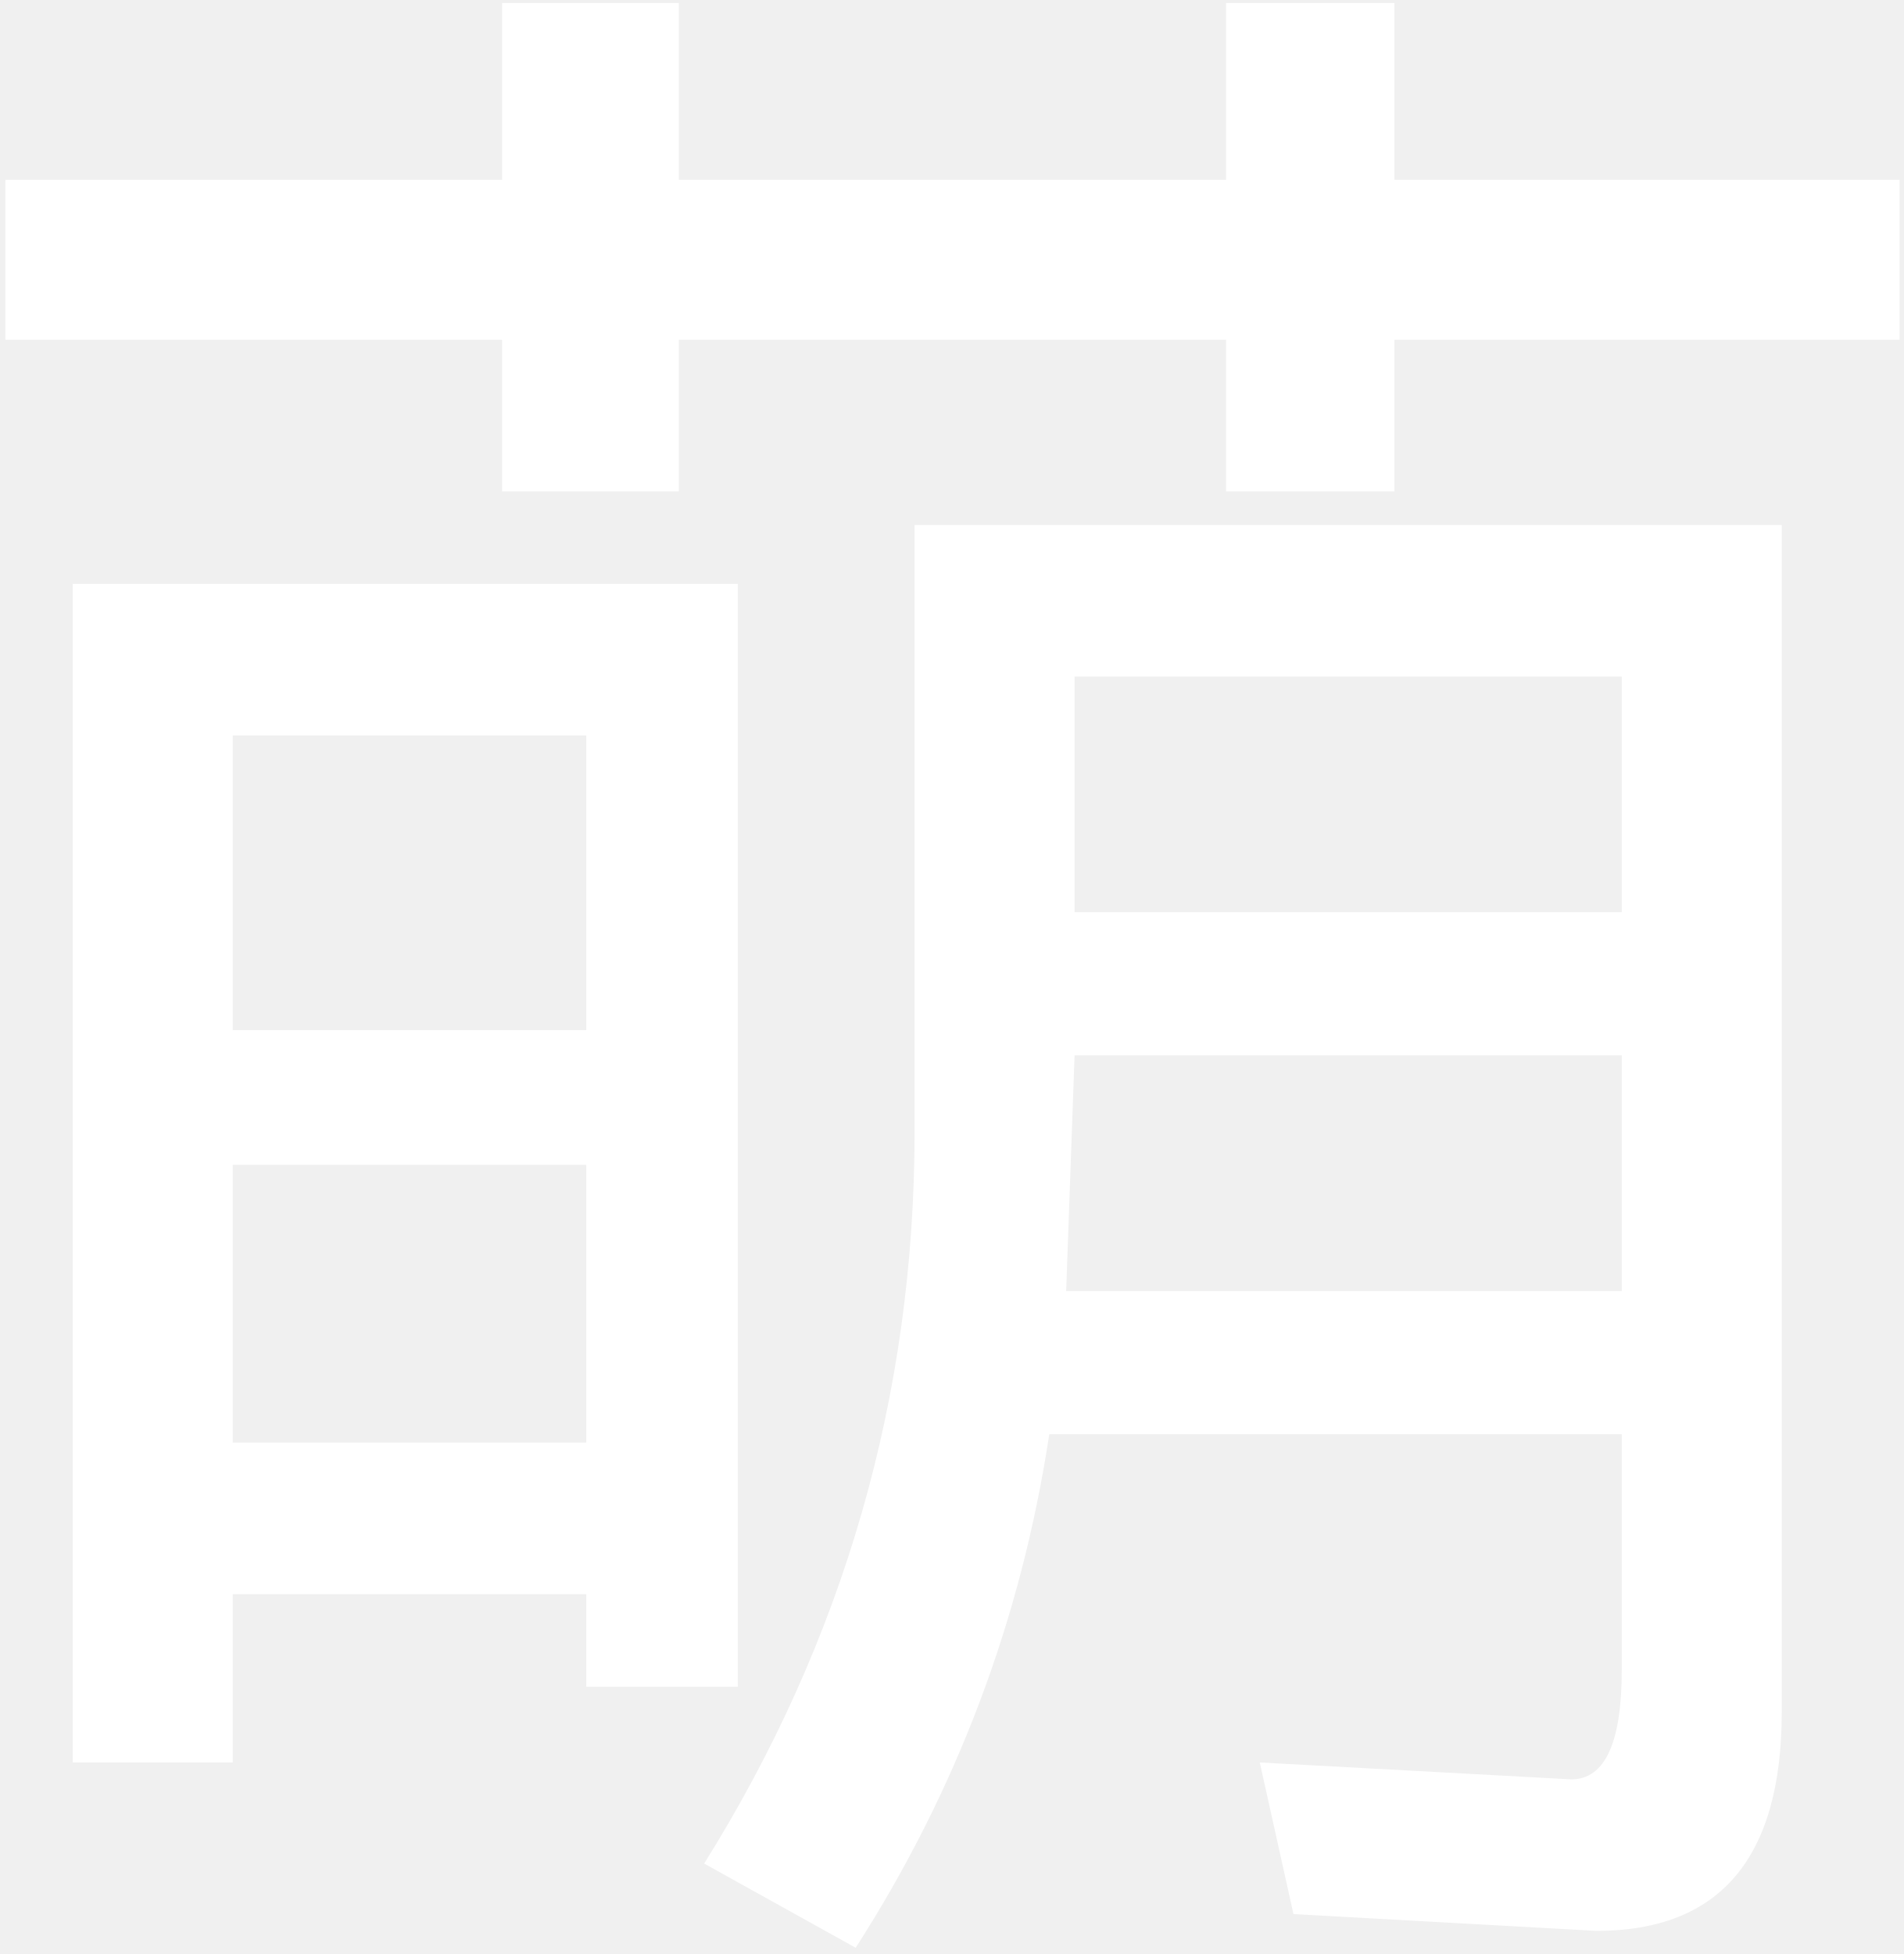
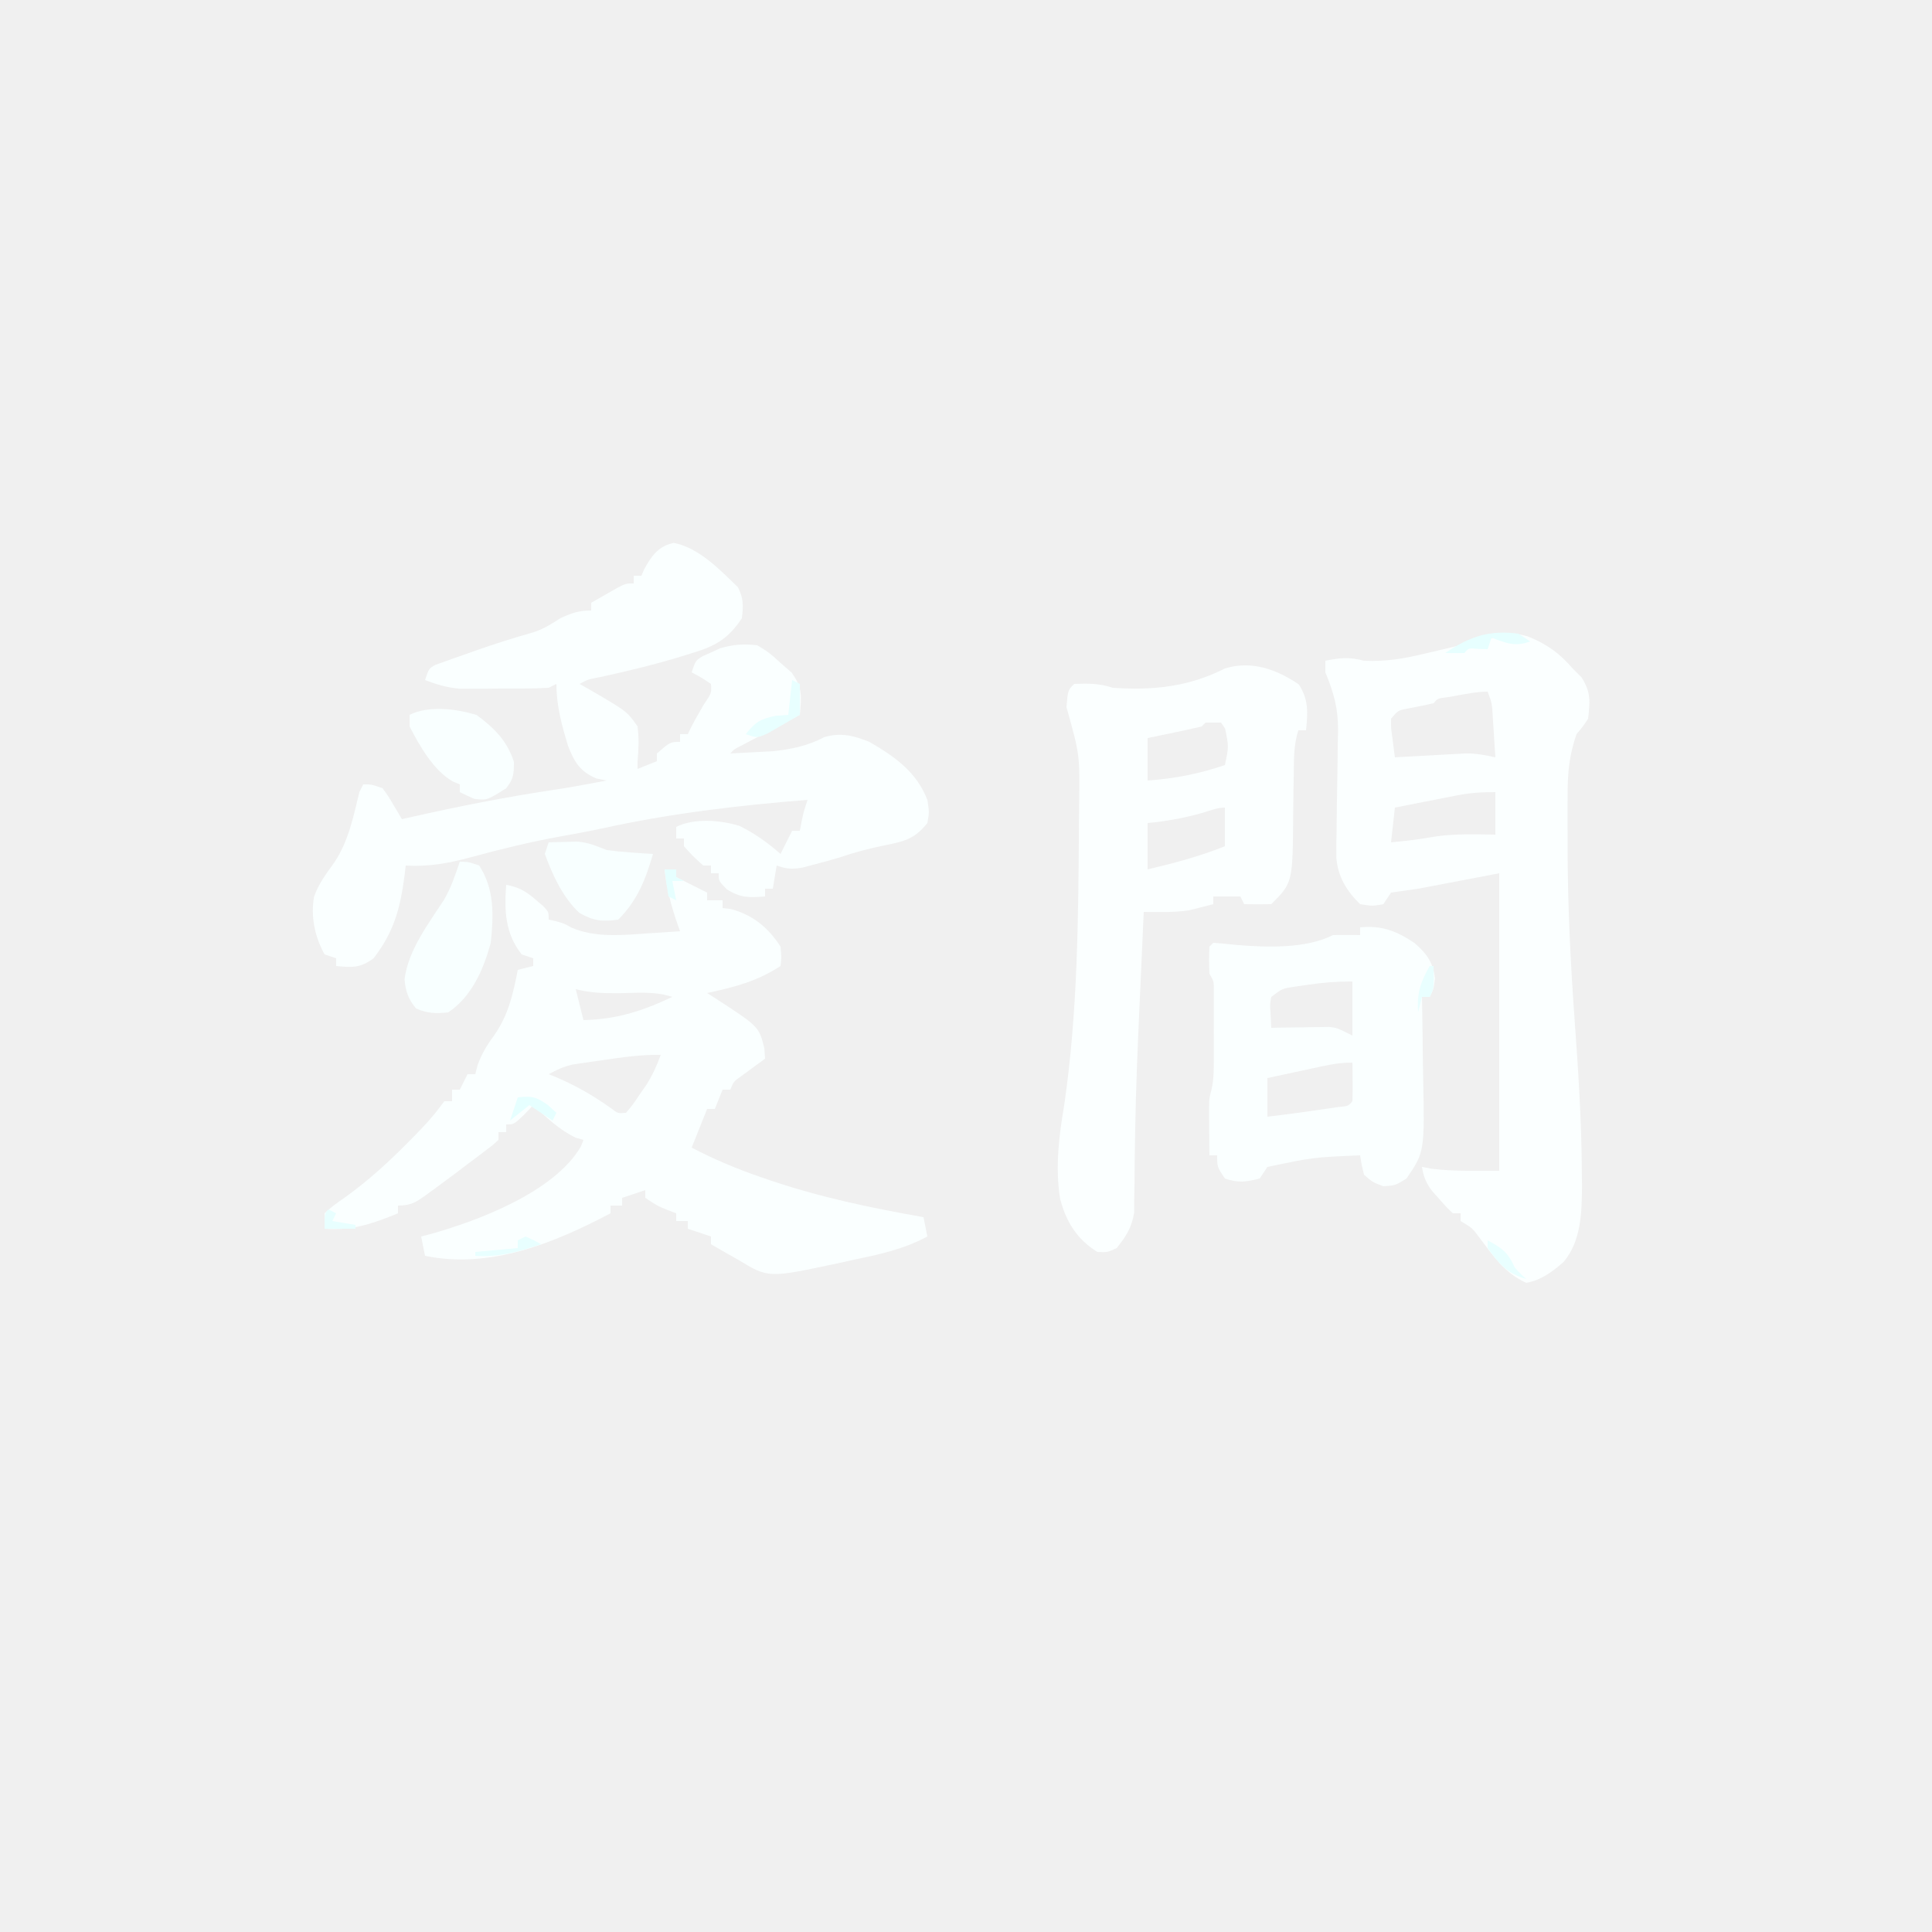
- <svg xmlns="http://www.w3.org/2000/svg" viewBox="0 0 265 272" width="265" height="272">
-   <style>tspan { white-space:pre }</style>
-   <path fill="#ffffff" d="M0.75 47.3L0.75 25.03L69.89 25.03L69.89 0.42L94.5 0.42L94.5 25.03L170.67 25.03L170.67 0.42L194.11 0.42L194.11 25.03L264.42 25.03L264.42 47.3L194.11 47.3L194.11 68.39L170.67 68.39L170.67 47.3L94.5 47.3L94.5 68.39L69.89 68.39L69.89 47.3L0.75 47.3ZM127.31 73.08L248.02 73.08L248.02 238.31Q248.02 268.78 222.23 268.78L180.05 266.44L175.36 245.34L218.72 247.69Q225.75 247.69 225.75 232.45L225.75 199.64L146.06 199.64Q140.2 238.31 119.11 271.13L98.02 259.41Q127.31 212.53 127.31 157.45L127.31 73.08ZM149.58 94.17L149.58 126.98L225.75 126.98L225.75 94.17L149.58 94.17ZM149.58 146.91L148.41 179.72L225.75 179.72L225.75 146.91L149.58 146.91ZM10.13 81.28L102.7 81.28L102.7 234.8L81.61 234.8L81.61 221.91L32.39 221.91L32.39 245.34L10.13 245.34L10.13 81.28ZM32.39 102.38L32.39 143.39L81.61 143.39L81.61 102.38L32.39 102.38ZM32.39 162.14L32.39 200.81L81.61 200.81L81.61 162.14L32.39 162.14Z" />
+ <svg xmlns="http://www.w3.org/2000/svg" version="1.1" width="500" height="500">
+   <path d="M0 0 C0.99 0 1.98 0 3 0 C3 0.66 3 1.32 3 2 C3.578 2.289 4.155 2.578 4.75 2.875 C6.833 3.917 8.917 4.958 11 6 C11 6.66 11 7.32 11 8 C12.32 8 13.64 8 15 8 C15 8.66 15 9.32 15 10 C15.701 10.082 16.402 10.165 17.125 10.25 C22.766 11.722 26.901 15.112 30 20 C30.25 22.812 30.25 22.812 30 25 C24.002 28.953 17.984 30.486 11 32 C11.592 32.375 12.183 32.75 12.793 33.137 C24.429 40.673 24.429 40.673 25.812 46.312 C25.874 47.199 25.936 48.086 26 49 C25.434 49.41 24.868 49.82 24.285 50.242 C23.552 50.781 22.818 51.32 22.062 51.875 C21.332 52.409 20.601 52.942 19.848 53.492 C17.889 54.88 17.889 54.88 17 57 C16.34 57 15.68 57 15 57 C14.34 58.65 13.68 60.3 13 62 C12.34 62 11.68 62 11 62 C10.711 62.722 10.422 63.444 10.125 64.188 C9.083 66.792 8.042 69.396 7 72 C12.712 74.987 18.409 77.398 24.5 79.5 C25.374 79.803 26.247 80.105 27.147 80.417 C40.182 84.847 53.461 87.623 67 90 C67.33 91.65 67.66 93.3 68 95 C61.619 98.435 55.231 99.71 48.188 101.188 C46.955 101.46 45.722 101.733 44.451 102.014 C26.832 105.767 26.832 105.767 19 101 C17.71 100.268 16.418 99.539 15.125 98.812 C14.094 98.214 13.062 97.616 12 97 C12 96.34 12 95.68 12 95 C10.02 94.34 8.04 93.68 6 93 C6 92.34 6 91.68 6 91 C5.01 91 4.02 91 3 91 C3 90.34 3 89.68 3 89 C2.237 88.711 1.474 88.422 0.688 88.125 C-2 87 -2 87 -5 85 C-5 84.34 -5 83.68 -5 83 C-6.98 83.66 -8.96 84.32 -11 85 C-11 85.66 -11 86.32 -11 87 C-11.99 87 -12.98 87 -14 87 C-14 87.66 -14 88.32 -14 89 C-28.572 96.715 -45.283 103.499 -62 100 C-62.33 98.35 -62.66 96.7 -63 95 C-62.236 94.804 -61.471 94.608 -60.684 94.406 C-48.236 90.931 -28.555 83.504 -21.676 71.734 C-21.453 71.162 -21.23 70.59 -21 70 C-21.99 69.722 -21.99 69.722 -23 69.438 C-27.313 67.371 -30.515 64.235 -34 61 C-34.784 61.825 -35.568 62.65 -36.375 63.5 C-39 66 -39 66 -41 66 C-41 66.66 -41 67.32 -41 68 C-41.66 68 -42.32 68 -43 68 C-43 68.66 -43 69.32 -43 70 C-44.465 71.357 -44.465 71.357 -46.508 72.898 C-47.248 73.46 -47.988 74.022 -48.75 74.602 C-49.534 75.187 -50.318 75.772 -51.125 76.375 C-51.886 76.953 -52.646 77.53 -53.43 78.125 C-55.607 79.769 -57.797 81.391 -60 83 C-60.59 83.431 -61.18 83.862 -61.788 84.306 C-64.446 86.171 -65.671 87 -69 87 C-69 87.66 -69 88.32 -69 89 C-75.55 91.697 -80.885 93.537 -88 93 C-88 91.68 -88 90.36 -88 89 C-85.684 86.949 -85.684 86.949 -82.438 84.688 C-76.784 80.592 -71.787 76.082 -66.875 71.125 C-66.236 70.483 -65.597 69.84 -64.939 69.178 C-62.525 66.716 -60.246 64.333 -58.195 61.555 C-57.801 61.042 -57.406 60.529 -57 60 C-56.34 60 -55.68 60 -55 60 C-55 59.01 -55 58.02 -55 57 C-54.34 57 -53.68 57 -53 57 C-52.34 55.68 -51.68 54.36 -51 53 C-50.34 53 -49.68 53 -49 53 C-48.794 52.196 -48.587 51.391 -48.375 50.562 C-47.161 47.418 -46.018 45.539 -44.062 42.875 C-40.414 37.656 -39.193 32.184 -38 26 C-36.68 25.67 -35.36 25.34 -34 25 C-34 24.34 -34 23.68 -34 23 C-34.99 22.67 -35.98 22.34 -37 22 C-41.293 16.501 -41.495 10.711 -41 4 C-37.669 4.597 -35.787 5.72 -33.25 7.938 C-32.636 8.462 -32.023 8.987 -31.391 9.527 C-30 11 -30 11 -30 13 C-29.422 13.124 -28.845 13.248 -28.25 13.375 C-26 14 -26 14 -24.25 15 C-18.095 17.735 -11.053 17.027 -4.5 16.562 C-3.678 16.51 -2.855 16.458 -2.008 16.404 C-0.005 16.276 1.998 16.139 4 16 C3.795 15.432 3.59 14.863 3.379 14.277 C1.709 9.492 0.536 5.041 0 0 Z M-23 31 C-22.34 33.64 -21.68 36.28 -21 39 C-12.434 38.815 -5.716 36.649 2 33 C-2.472 31.509 -6.998 31.959 -11.664 32.039 C-15.593 32.08 -19.161 31.979 -23 31 Z M-16.062 49.375 C-16.96 49.501 -17.858 49.628 -18.783 49.758 C-20.084 49.951 -20.084 49.951 -21.41 50.148 C-22.588 50.321 -22.588 50.321 -23.789 50.498 C-26.103 51.024 -27.929 51.856 -30 53 C-29.455 53.219 -28.909 53.438 -28.348 53.664 C-23.077 55.88 -18.504 58.51 -13.848 61.828 C-12.083 63.179 -12.083 63.179 -10 63 C-8.246 60.928 -8.246 60.928 -6.5 58.312 C-5.587 57.007 -5.587 57.007 -4.656 55.676 C-3.103 53.166 -1.998 50.77 -1 48 C-6.131 47.915 -11 48.616 -16.062 49.375 Z " fill="#FAFFFF" transform="translate(172,225)" />
+   <path d="M0 0 C6.503 1.239 12.002 7.021 16.625 11.5 C18.076 14.403 17.997 16.273 17.625 19.5 C13.961 24.989 10.606 26.796 4.375 28.625 C3.594 28.87 2.814 29.115 2.01 29.368 C-4.942 31.499 -11.993 33.186 -19.094 34.738 C-22.236 35.333 -22.236 35.333 -24.375 36.5 C-23.711 36.875 -23.047 37.25 -22.363 37.637 C-12.111 43.579 -12.111 43.579 -9.375 47.5 C-8.976 50.551 -9.105 53.443 -9.375 56.5 C-9.375 57.16 -9.375 57.82 -9.375 58.5 C-7.725 57.84 -6.075 57.18 -4.375 56.5 C-4.375 55.84 -4.375 55.18 -4.375 54.5 C-0.913 51.5 -0.913 51.5 1.625 51.5 C1.625 50.84 1.625 50.18 1.625 49.5 C2.285 49.5 2.945 49.5 3.625 49.5 C3.996 48.727 3.996 48.727 4.375 47.938 C5.438 45.866 6.569 43.88 7.75 41.875 C9.787 38.852 9.787 38.852 9.625 36.5 C7.162 34.855 7.162 34.855 4.625 33.5 C5.625 30.5 5.625 30.5 7.445 29.332 C8.586 28.827 8.586 28.827 9.75 28.312 C10.495 27.968 11.24 27.624 12.008 27.27 C15.45 26.257 18.049 26.104 21.625 26.5 C24.715 28.406 24.715 28.406 27.562 31 C28.52 31.835 29.478 32.671 30.465 33.531 C33.375 37.53 33.044 39.658 32.625 44.5 C32.115 44.767 31.606 45.035 31.08 45.31 C28.782 46.517 26.485 47.727 24.188 48.938 C23.385 49.358 22.583 49.779 21.756 50.213 C20.992 50.616 20.228 51.019 19.441 51.434 C18.734 51.805 18.027 52.177 17.299 52.56 C15.646 53.389 15.646 53.389 14.625 54.5 C16.98 54.385 19.333 54.258 21.688 54.125 C22.998 54.055 24.309 53.986 25.66 53.914 C30.433 53.416 34.737 52.494 39 50.25 C43.258 49.033 46.56 49.87 50.625 51.5 C57.225 55.331 62.81 59.261 65.625 66.5 C66.125 69.688 66.125 69.688 65.625 72.5 C62.605 76.337 59.969 77.212 55.25 78.125 C50.899 78.991 46.82 80.059 42.625 81.5 C40.59 82.088 38.549 82.65 36.5 83.188 C35.487 83.459 34.474 83.731 33.43 84.012 C30.698 84.487 29.202 84.419 26.625 83.5 C26.295 85.48 25.965 87.46 25.625 89.5 C24.965 89.5 24.305 89.5 23.625 89.5 C23.625 90.16 23.625 90.82 23.625 91.5 C19.463 91.826 17.262 91.907 13.688 89.625 C11.625 87.5 11.625 87.5 11.625 85.5 C10.965 85.5 10.305 85.5 9.625 85.5 C9.625 84.84 9.625 84.18 9.625 83.5 C8.965 83.5 8.305 83.5 7.625 83.5 C5 81.125 5 81.125 2.625 78.5 C2.625 77.84 2.625 77.18 2.625 76.5 C1.965 76.5 1.305 76.5 0.625 76.5 C0.625 75.51 0.625 74.52 0.625 73.5 C5.285 71.17 12.151 71.721 17.02 73.254 C20.95 75.17 24.331 77.617 27.625 80.5 C28.615 78.52 29.605 76.54 30.625 74.5 C31.285 74.5 31.945 74.5 32.625 74.5 C32.769 73.737 32.914 72.974 33.062 72.188 C33.625 69.5 33.625 69.5 34.625 66.5 C16.551 67.947 -0.981 70.022 -18.716 73.929 C-22.525 74.747 -26.353 75.439 -30.188 76.125 C-37.725 77.521 -45.109 79.332 -52.5 81.355 C-58.321 82.905 -63.35 83.848 -69.375 83.5 C-69.473 84.346 -69.571 85.191 -69.672 86.062 C-70.802 94.635 -72.417 100.662 -77.688 107.5 C-81.104 110.042 -83.214 109.908 -87.375 109.5 C-87.375 108.84 -87.375 108.18 -87.375 107.5 C-88.365 107.17 -89.355 106.84 -90.375 106.5 C-92.92 101.884 -94.007 96.725 -93.09 91.531 C-91.923 88.215 -89.903 85.563 -87.867 82.723 C-84.183 77.234 -82.906 70.843 -81.375 64.5 C-81.045 63.84 -80.715 63.18 -80.375 62.5 C-78.188 62.5 -78.188 62.5 -75.375 63.5 C-74.007 65.348 -74.007 65.348 -72.699 67.562 C-72.261 68.296 -71.822 69.029 -71.37 69.785 C-71.042 70.351 -70.713 70.917 -70.375 71.5 C-69.479 71.296 -69.479 71.296 -68.565 71.089 C-55.887 68.224 -43.247 65.712 -30.39 63.809 C-26.034 63.141 -21.703 62.327 -17.375 61.5 C-18.736 61.222 -18.736 61.222 -20.125 60.938 C-24.374 59.058 -25.759 56.673 -27.375 52.5 C-29.006 47.146 -30.375 42.115 -30.375 36.5 C-31.365 36.995 -31.365 36.995 -32.375 37.5 C-36.62 37.745 -40.874 37.685 -45.125 37.688 C-46.306 37.7 -47.487 37.712 -48.703 37.725 C-49.848 37.727 -50.992 37.728 -52.172 37.73 C-53.217 37.735 -54.262 37.739 -55.339 37.743 C-58.618 37.481 -61.306 36.658 -64.375 35.5 C-63.375 32.5 -63.375 32.5 -61.676 31.564 C-60.949 31.306 -60.222 31.048 -59.473 30.781 C-58.669 30.49 -57.866 30.199 -57.038 29.899 C-56.18 29.603 -55.322 29.306 -54.438 29 C-53.572 28.69 -52.706 28.381 -51.814 28.062 C-46.669 26.239 -41.499 24.597 -36.246 23.113 C-33.703 22.28 -31.603 20.964 -29.375 19.5 C-26.391 18.15 -24.672 17.5 -21.375 17.5 C-21.375 16.84 -21.375 16.18 -21.375 15.5 C-19.92 14.662 -18.461 13.829 -17 13 C-16.188 12.536 -15.376 12.072 -14.539 11.594 C-12.375 10.5 -12.375 10.5 -10.375 10.5 C-10.375 9.84 -10.375 9.18 -10.375 8.5 C-9.715 8.5 -9.055 8.5 -8.375 8.5 C-8.127 7.923 -7.88 7.345 -7.625 6.75 C-5.713 3.309 -3.978 0.838 0 0 Z " fill="#FAFFFF" transform="translate(174.375,140.5)" />
+   <path d="M0 0 C4.788 1.963 8.135 4.295 11.531 8.273 C12.294 9.037 13.057 9.8 13.844 10.586 C16.285 14.473 16.038 16.716 15.531 21.273 C14.156 23.336 14.156 23.336 12.531 25.273 C10.688 30.537 10.225 35.198 10.23 40.746 C10.225 41.565 10.22 42.385 10.214 43.229 C10.203 45.931 10.209 48.633 10.219 51.336 C10.219 52.272 10.219 53.209 10.219 54.174 C10.237 69.194 10.948 84.108 12.031 99.086 C12.982 112.258 13.846 125.375 13.906 138.586 C13.92 139.765 13.933 140.943 13.947 142.157 C13.911 148.902 13.775 156.457 9.186 161.856 C6.331 164.384 3.298 166.614 -0.469 167.273 C-6.005 164.813 -9.056 160.276 -12.637 155.516 C-14.447 153.076 -14.447 153.076 -17.469 151.273 C-17.469 150.613 -17.469 149.953 -17.469 149.273 C-18.129 149.273 -18.789 149.273 -19.469 149.273 C-21.16 147.664 -21.16 147.664 -23.031 145.523 C-23.651 144.827 -24.271 144.131 -24.91 143.414 C-26.454 141.294 -27.048 139.834 -27.469 137.273 C-26.582 137.438 -25.695 137.603 -24.781 137.773 C-19.046 138.438 -13.242 138.273 -7.469 138.273 C-7.469 112.863 -7.469 87.453 -7.469 61.273 C-14.399 62.593 -21.329 63.913 -28.469 65.273 C-31.934 65.768 -31.934 65.768 -35.469 66.273 C-36.129 67.263 -36.789 68.253 -37.469 69.273 C-40.344 69.773 -40.344 69.773 -43.469 69.273 C-46.92 65.918 -49.253 62.139 -49.62 57.262 C-49.65 54.798 -49.615 52.342 -49.559 49.879 C-49.538 48.018 -49.518 46.156 -49.498 44.295 C-49.455 41.379 -49.406 38.463 -49.352 35.547 C-49.304 32.72 -49.274 29.893 -49.246 27.066 C-49.224 26.205 -49.203 25.343 -49.18 24.455 C-49.133 18.673 -50.252 14.606 -52.469 9.273 C-52.469 8.283 -52.469 7.293 -52.469 6.273 C-48.69 5.501 -46.154 5.268 -42.469 6.273 C-36.969 6.537 -32.201 5.755 -26.906 4.461 C-26.177 4.295 -25.448 4.13 -24.697 3.959 C-3.626 -1.067 -3.626 -1.067 0 0 Z M-18.031 15.211 C-19.023 15.385 -20.014 15.559 -21.035 15.738 C-23.405 16.03 -23.405 16.03 -24.469 17.273 C-26.749 17.804 -29.041 18.237 -31.34 18.676 C-33.662 19.14 -33.662 19.14 -35.469 21.273 C-35.491 23.723 -35.491 23.723 -35.094 26.398 C-34.983 27.309 -34.872 28.219 -34.758 29.156 C-34.662 29.855 -34.567 30.554 -34.469 31.273 C-33.554 31.22 -33.554 31.22 -32.62 31.166 C-29.841 31.008 -27.061 30.859 -24.281 30.711 C-23.322 30.655 -22.362 30.599 -21.373 30.541 C-19.976 30.469 -19.976 30.469 -18.551 30.395 C-17.697 30.347 -16.844 30.3 -15.964 30.252 C-13.345 30.275 -11.015 30.681 -8.469 31.273 C-8.61 29.002 -8.757 26.732 -8.906 24.461 C-8.987 23.196 -9.069 21.932 -9.152 20.629 C-9.341 17.282 -9.341 17.282 -10.469 14.273 C-13.065 14.273 -15.475 14.754 -18.031 15.211 Z M-18.551 41.148 C-19.482 41.329 -20.413 41.509 -21.373 41.695 C-22.813 41.981 -22.813 41.981 -24.281 42.273 C-25.26 42.464 -26.239 42.655 -27.248 42.852 C-29.656 43.321 -32.062 43.797 -34.469 44.273 C-34.799 47.243 -35.129 50.213 -35.469 53.273 C-29.535 52.673 -29.535 52.673 -23.656 51.711 C-18.609 51.018 -13.555 51.199 -8.469 51.273 C-8.469 47.643 -8.469 44.013 -8.469 40.273 C-12.188 40.273 -14.988 40.449 -18.551 41.148 Z " fill="#FBFFFF" transform="translate(395.4688,164.7266)" />
+   <path d="M0 0 C2.596 3.981 2.328 7.254 1.875 11.875 C1.215 11.875 0.555 11.875 -0.125 11.875 C-1.29 15.582 -1.267 19.117 -1.301 22.984 C-1.324 24.393 -1.348 25.802 -1.373 27.211 C-1.408 29.414 -1.437 31.616 -1.451 33.819 C-1.579 51.329 -1.579 51.329 -7.125 56.875 C-9.458 56.916 -11.792 56.917 -14.125 56.875 C-14.455 56.215 -14.785 55.555 -15.125 54.875 C-17.435 54.875 -19.745 54.875 -22.125 54.875 C-22.125 55.535 -22.125 56.195 -22.125 56.875 C-23.434 57.222 -24.748 57.551 -26.062 57.875 C-27.159 58.153 -27.159 58.153 -28.277 58.438 C-30.865 58.835 -33.193 58.919 -35.803 58.902 C-36.613 58.898 -37.422 58.894 -38.256 58.89 C-38.873 58.885 -39.49 58.88 -40.125 58.875 C-40.394 64.763 -40.66 70.651 -40.922 76.54 C-41.015 78.634 -41.11 80.729 -41.205 82.823 C-41.7 93.718 -42.163 104.606 -42.34 115.512 C-42.355 116.319 -42.37 117.127 -42.385 117.959 C-42.453 121.718 -42.503 125.475 -42.519 129.234 C-42.541 130.572 -42.563 131.911 -42.586 133.25 C-42.598 134.963 -42.598 134.963 -42.611 136.711 C-43.244 140.609 -44.679 142.808 -47.125 145.875 C-49.562 147 -49.562 147 -52.125 146.875 C-57.42 143.597 -60.233 139.064 -61.777 133.07 C-63.07 124.906 -62.064 116.876 -60.699 108.805 C-57.215 84.959 -57.052 60.569 -56.895 36.511 C-56.882 34.729 -56.864 32.946 -56.841 31.163 C-56.658 18.234 -56.658 18.234 -60.125 5.875 C-59.761 1.511 -59.761 1.511 -58.125 -0.125 C-54.462 -0.261 -51.619 -0.29 -48.125 0.875 C-37.744 1.585 -28.443 0.632 -19.125 -4.125 C-12.256 -6.251 -5.753 -3.912 0 0 Z M-24.125 9.875 C-24.455 10.205 -24.785 10.535 -25.125 10.875 C-27.47 11.435 -29.827 11.948 -32.188 12.438 C-33.478 12.707 -34.768 12.976 -36.098 13.254 C-37.097 13.459 -38.096 13.664 -39.125 13.875 C-39.125 17.505 -39.125 21.135 -39.125 24.875 C-32.056 24.37 -25.835 23.145 -19.125 20.875 C-18.108 16.097 -18.108 16.097 -19.062 11.438 C-19.413 10.922 -19.764 10.406 -20.125 9.875 C-21.445 9.875 -22.765 9.875 -24.125 9.875 Z M-25.188 33.312 C-29.855 34.604 -34.309 35.421 -39.125 35.875 C-39.125 39.835 -39.125 43.795 -39.125 47.875 C-32.247 46.234 -25.68 44.522 -19.125 41.875 C-19.125 38.575 -19.125 35.275 -19.125 31.875 C-21.17 31.875 -23.243 32.753 -25.188 33.312 Z " fill="#FBFFFF" transform="translate(336.125,177.125)" />
+   <path d="M0 0 C5.591 -0.559 9.425 0.956 14 4 C17.156 6.707 18.885 9.002 19.375 13.25 C19 16 19 16 18 18 C17.34 18 16.68 18 16 18 C16.021 19.068 16.042 20.137 16.063 21.238 C16.136 25.245 16.182 29.251 16.22 33.259 C16.24 34.985 16.267 36.711 16.302 38.438 C16.689 58.119 16.689 58.119 12 65 C9.062 66.812 9.062 66.812 6 67 C3.188 65.938 3.188 65.938 1 64 C0.363 61.379 0.363 61.379 0 59 C-12.15 59.511 -12.15 59.511 -24 62 C-24.66 62.99 -25.32 63.98 -26 65 C-29.58 65.914 -31.465 66.178 -35 65 C-37 62 -37 62 -37 59 C-37.66 59 -38.32 59 -39 59 C-39.027 56.583 -39.047 54.167 -39.062 51.75 C-39.071 51.068 -39.079 50.386 -39.088 49.684 C-39.113 44.422 -39.113 44.422 -38.502 42.146 C-37.857 39.389 -37.87 36.823 -37.867 33.992 C-37.866 32.841 -37.865 31.69 -37.863 30.504 C-37.867 29.306 -37.871 28.109 -37.875 26.875 C-37.871 25.67 -37.867 24.464 -37.863 23.223 C-37.865 22.074 -37.866 20.926 -37.867 19.742 C-37.868 18.689 -37.869 17.636 -37.871 16.55 C-37.829 14.008 -37.829 14.008 -39 12 C-39.125 8.438 -39.125 8.438 -39 5 C-38.67 4.67 -38.34 4.34 -38 4 C-35.955 4.149 -33.914 4.346 -31.875 4.562 C-24.106 5.193 -14.109 5.554 -7 2 C-4.667 1.96 -2.333 1.957 0 2 C0 1.34 0 0.68 0 0 Z M-13.625 14.875 C-15.315 15.119 -15.315 15.119 -17.039 15.367 C-20.168 15.846 -20.168 15.846 -23 18 C-23.363 19.977 -23.363 19.977 -23.188 22.125 C-23.126 23.404 -23.064 24.683 -23 26 C-21.819 25.977 -20.638 25.954 -19.422 25.93 C-17.865 25.911 -16.307 25.893 -14.75 25.875 C-13.973 25.858 -13.195 25.841 -12.395 25.824 C-11.64 25.818 -10.886 25.811 -10.109 25.805 C-9.418 25.794 -8.727 25.784 -8.015 25.773 C-6 26 -6 26 -2 28 C-2 23.38 -2 18.76 -2 14 C-6.062 14 -9.633 14.278 -13.625 14.875 Z M-9.449 35.875 C-10.297 36.055 -11.144 36.236 -12.018 36.422 C-13.339 36.708 -13.339 36.708 -14.688 37 C-16.027 37.286 -16.027 37.286 -17.393 37.578 C-19.596 38.049 -21.798 38.524 -24 39 C-24 42.3 -24 45.6 -24 49 C-19.008 48.413 -14.035 47.734 -9.062 47 C-7.378 46.752 -7.378 46.752 -5.66 46.5 C-3.087 46.275 -3.087 46.275 -2 45 C-1.928 43.314 -1.916 41.625 -1.938 39.938 C-1.947 39.018 -1.956 38.099 -1.965 37.152 C-1.976 36.442 -1.988 35.732 -2 35 C-4.705 35 -6.824 35.311 -9.449 35.875 Z " fill="#FAFFFF" transform="translate(352,240)" />
+   <path d="M0 0 C2.312 0.062 2.312 0.062 5 1 C8.994 7.059 8.761 13.958 8 21 C6.161 27.884 3.046 34.969 -3 39 C-6.21 39.341 -8.339 39.286 -11.312 38 C-13.326 35.614 -14.045 33.552 -14.297 30.441 C-13.386 22.953 -8.141 16.093 -4.102 9.891 C-2.27 6.747 -1.167 3.439 0 0 Z " fill="#F8FFFF" transform="translate(119,223)" />
+   <path d="M0 0 C4.502 3.323 7.928 6.715 9.625 12.125 C9.625 15.219 9.545 16.517 7.625 18.938 C2.68 22.055 2.68 22.055 -0.625 21.688 C-1.893 21.144 -3.141 20.554 -4.375 19.938 C-4.375 19.277 -4.375 18.617 -4.375 17.938 C-4.972 17.686 -5.569 17.435 -6.184 17.176 C-11.165 14.361 -14.806 7.932 -17.375 2.938 C-17.375 1.948 -17.375 0.958 -17.375 -0.062 C-12.397 -2.552 -5.141 -1.618 0 0 Z " fill="#F9FFFF" transform="translate(123.375,185.0625)" />
+   <path d="M0 0 C1.562 -0.055 3.125 -0.093 4.688 -0.125 C5.558 -0.148 6.428 -0.171 7.324 -0.195 C10.261 0.019 12.281 0.906 15 2 C17.096 2.279 19.203 2.486 21.312 2.625 C22.915 2.737 22.915 2.737 24.551 2.852 C25.359 2.901 26.167 2.95 27 3 C25.05 9.647 22.982 15.018 18 20 C13.827 20.562 11.616 20.352 7.938 18.25 C3.644 14.235 0.995 8.45 -1 3 C-0.67 2.01 -0.34 1.02 0 0 Z " fill="#F8FFFF" transform="translate(142,218)" />
+   <path d="M0 0 C0.66 0.33 1.32 0.66 2 1 C2 3.64 2 6.28 2 9 C0.236 10.033 -1.536 11.051 -3.312 12.062 C-4.299 12.631 -5.285 13.199 -6.301 13.785 C-9 15 -9 15 -12 14 C-9.482 10.877 -8.274 10.055 -4.25 9.25 C-2.641 9.126 -2.641 9.126 -1 9 C-0.67 6.03 -0.34 3.06 0 0 Z " fill="#E8FFFF" transform="translate(205,176)" />
+   <path d="M0 0 C0.99 0.66 1.98 1.32 3 2 C-0.815 3.467 -3.29 2.433 -7 1 C-7.33 1.99 -7.66 2.98 -8 4 C-9.207 3.969 -9.207 3.969 -10.438 3.938 C-12.934 3.704 -12.934 3.704 -14 5 C-15.666 5.041 -17.334 5.043 -19 5 C-12.626 0.751 -7.685 -1.018 0 0 Z " fill="#E7FFFF" transform="translate(393,164)" />
+   <path d="M0 0 C3.603 -0.412 4.784 -0.154 7.812 2 C8.534 2.66 9.256 3.32 10 4 C9.67 4.66 9.34 5.32 9 6 C7.02 4.68 5.04 3.36 3 2 C1.35 3.32 -0.3 4.64 -2 6 C-1.34 4.02 -0.68 2.04 0 0 Z " fill="#E6FFFF" transform="translate(134,284)" />
+   <path d="M0 0 C3.671 1.932 5.346 3.219 7 7 C8.541 8.709 8.541 8.709 10 10 C4.983 8.567 2.985 6.094 0 2 C0 1.34 0 0.68 0 0 Z " fill="#E9FFFF" transform="translate(385,321)" />
+   <path d="M0 0 C2.125 0.938 2.125 0.938 4 2 C-1.823 3.968 -6.834 5.402 -13 5 C-13 4.67 -13 4.34 -13 4 C-7.555 3.505 -7.555 3.505 -2 3 C-2 2.34 -2 1.68 -2 1 C-1.34 0.67 -0.68 0.34 0 0 Z " fill="#E8FFFF" transform="translate(136,320)" />
+   <path d="M0 0 C0.33 0 0.66 0 1 0 C1.125 5.75 1.125 5.75 0 8 C-0.66 8 -1.32 8 -2 8 C-2.33 9.32 -2.66 10.64 -3 12 C-3.348 7.123 -2.417 4.229 0 0 Z " fill="#E9FFFF" transform="translate(370,250)" />
+   <path d="M0 0 C0.66 0.33 1.32 0.66 2 1 C1.67 1.66 1.34 2.32 1 3 C3.97 3.495 3.97 3.495 7 4 C7 4.33 7 4.66 7 5 C4.36 5 1.72 5 -1 5 C-1 1 -1 1 0 0 Z " fill="#E8FFFF" transform="translate(85,313)" />
+   <path d="M0 0 C0.99 0 1.98 0 3 0 C3 0.66 3 1.32 3 2 C3.66 2.33 4.32 2.66 5 3 C4.01 3 3.02 3 2 3 C2.33 4.65 2.66 6.3 3 8 C2.34 7.67 1.68 7.34 1 7 C0.593 4.678 0.256 2.343 0 0 Z " fill="#E6FFFF" transform="translate(172,225)" />
</svg>
